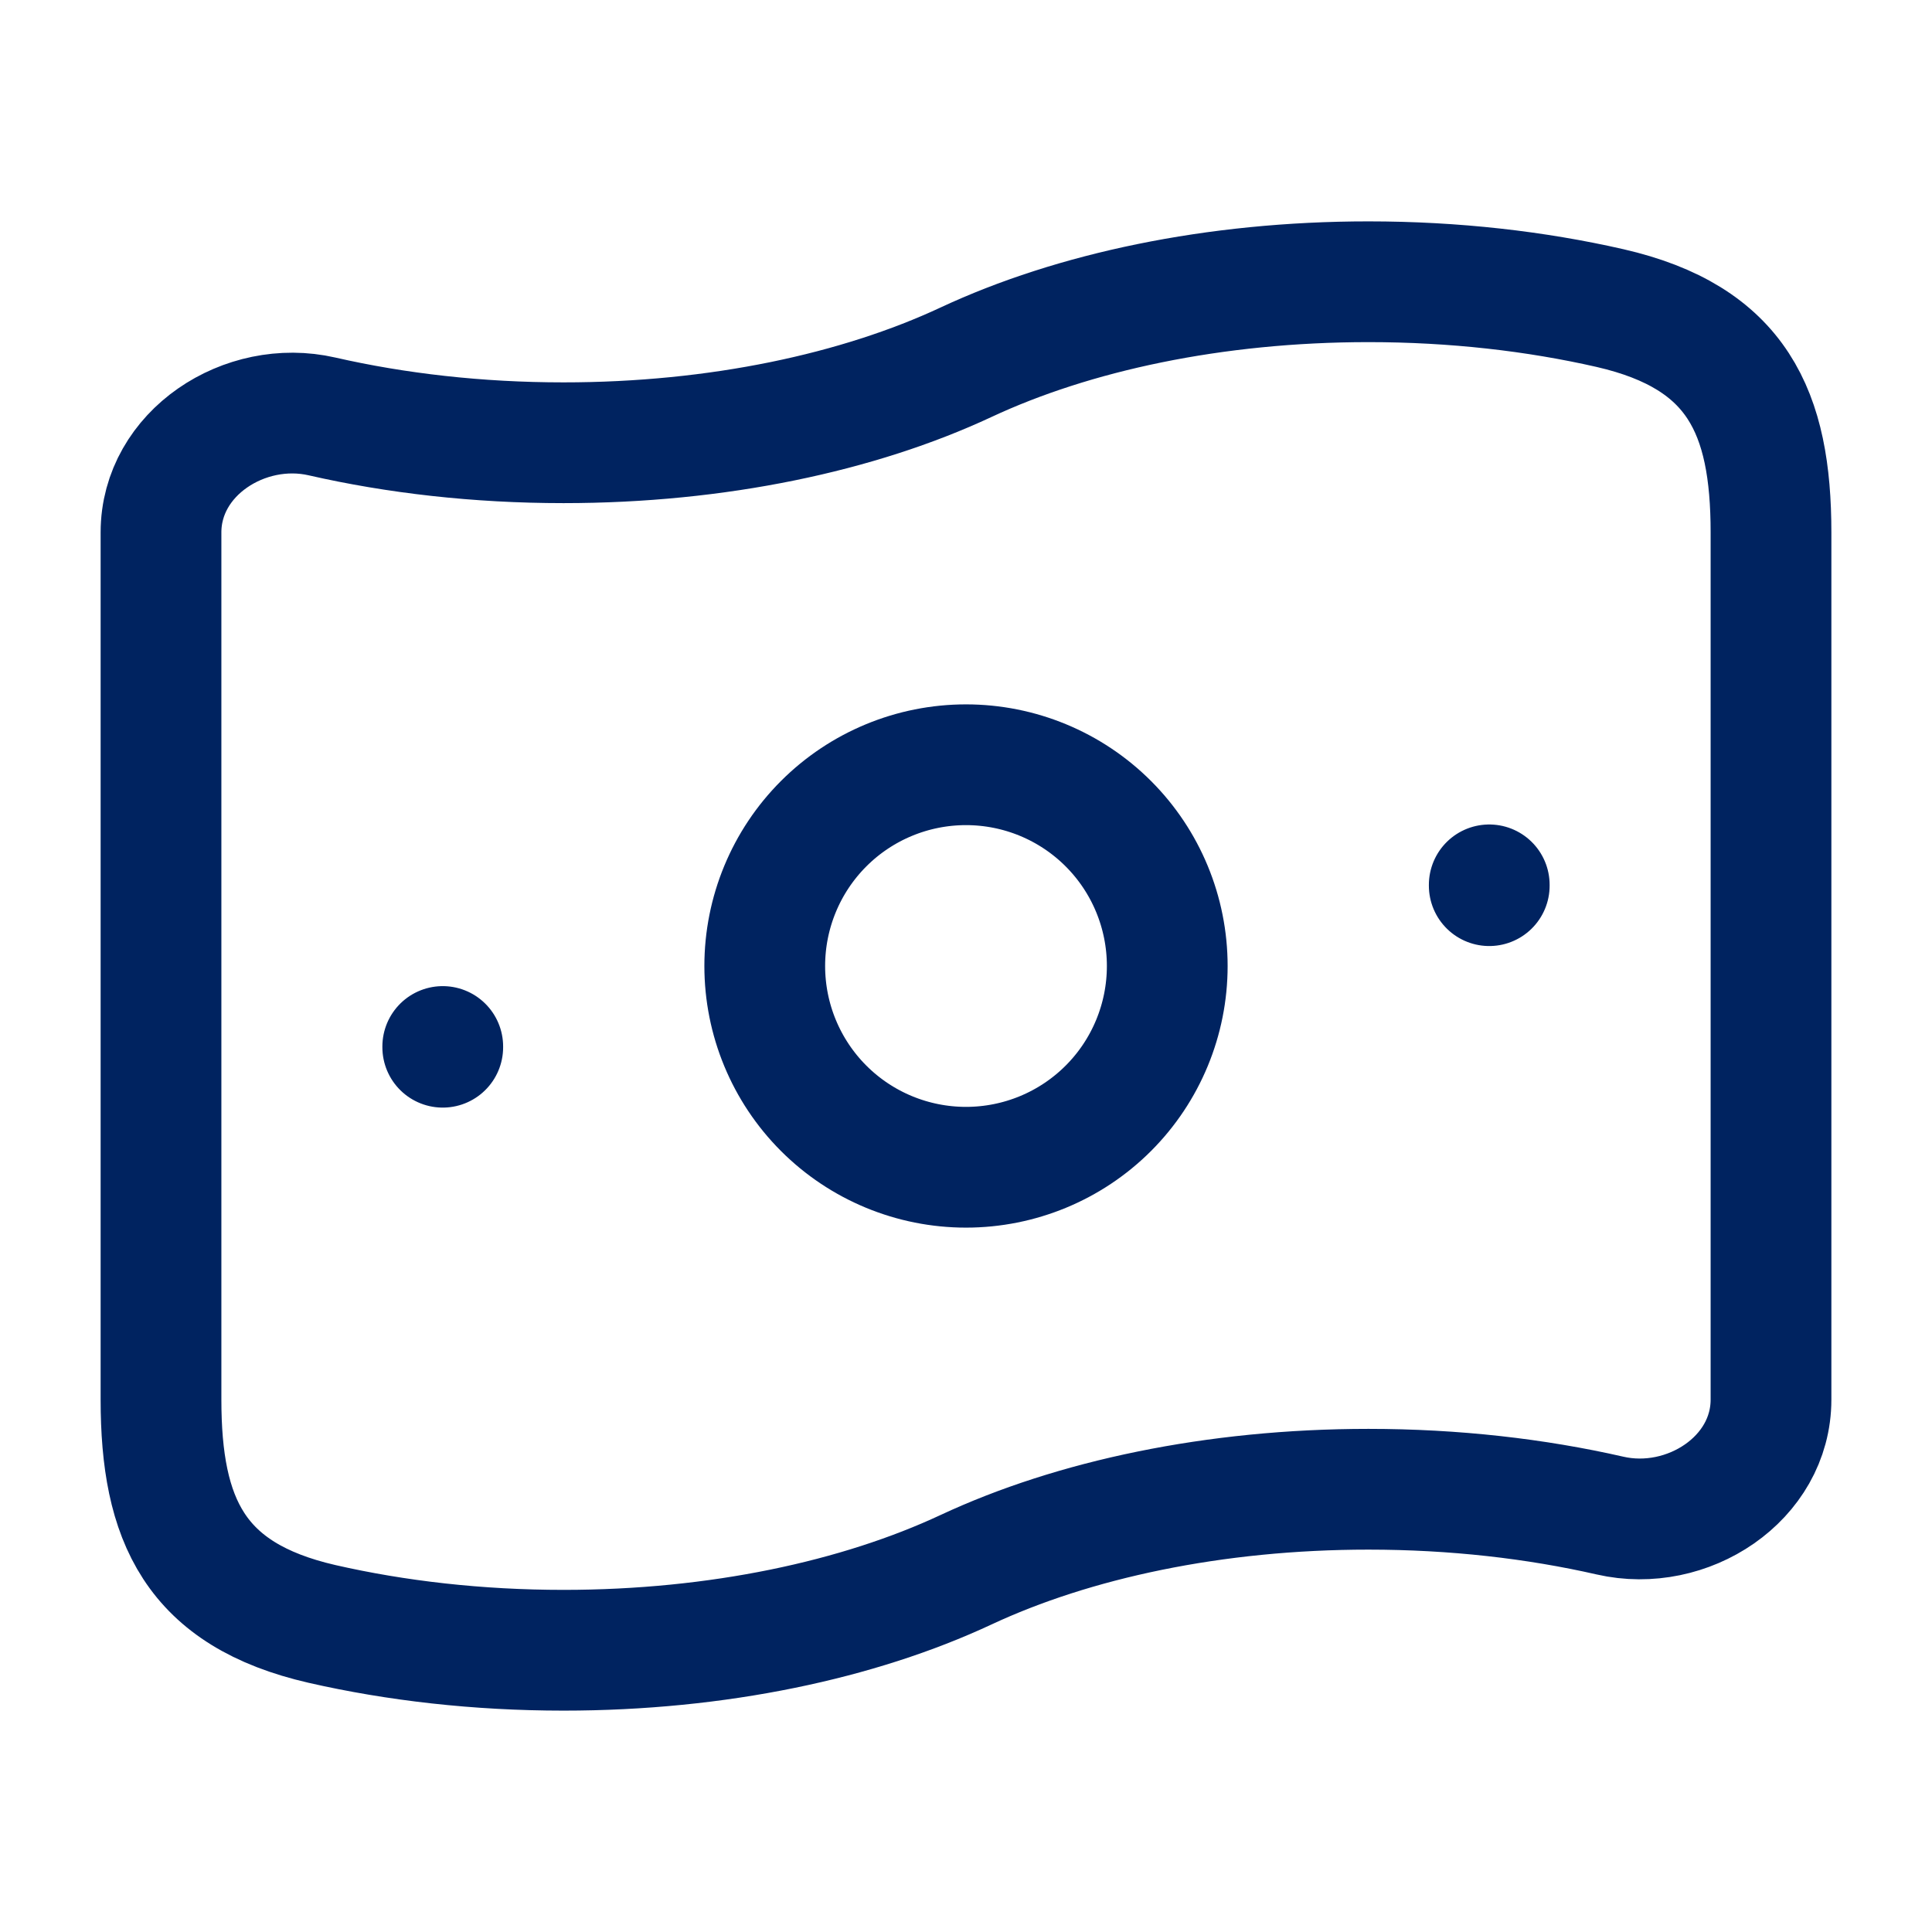
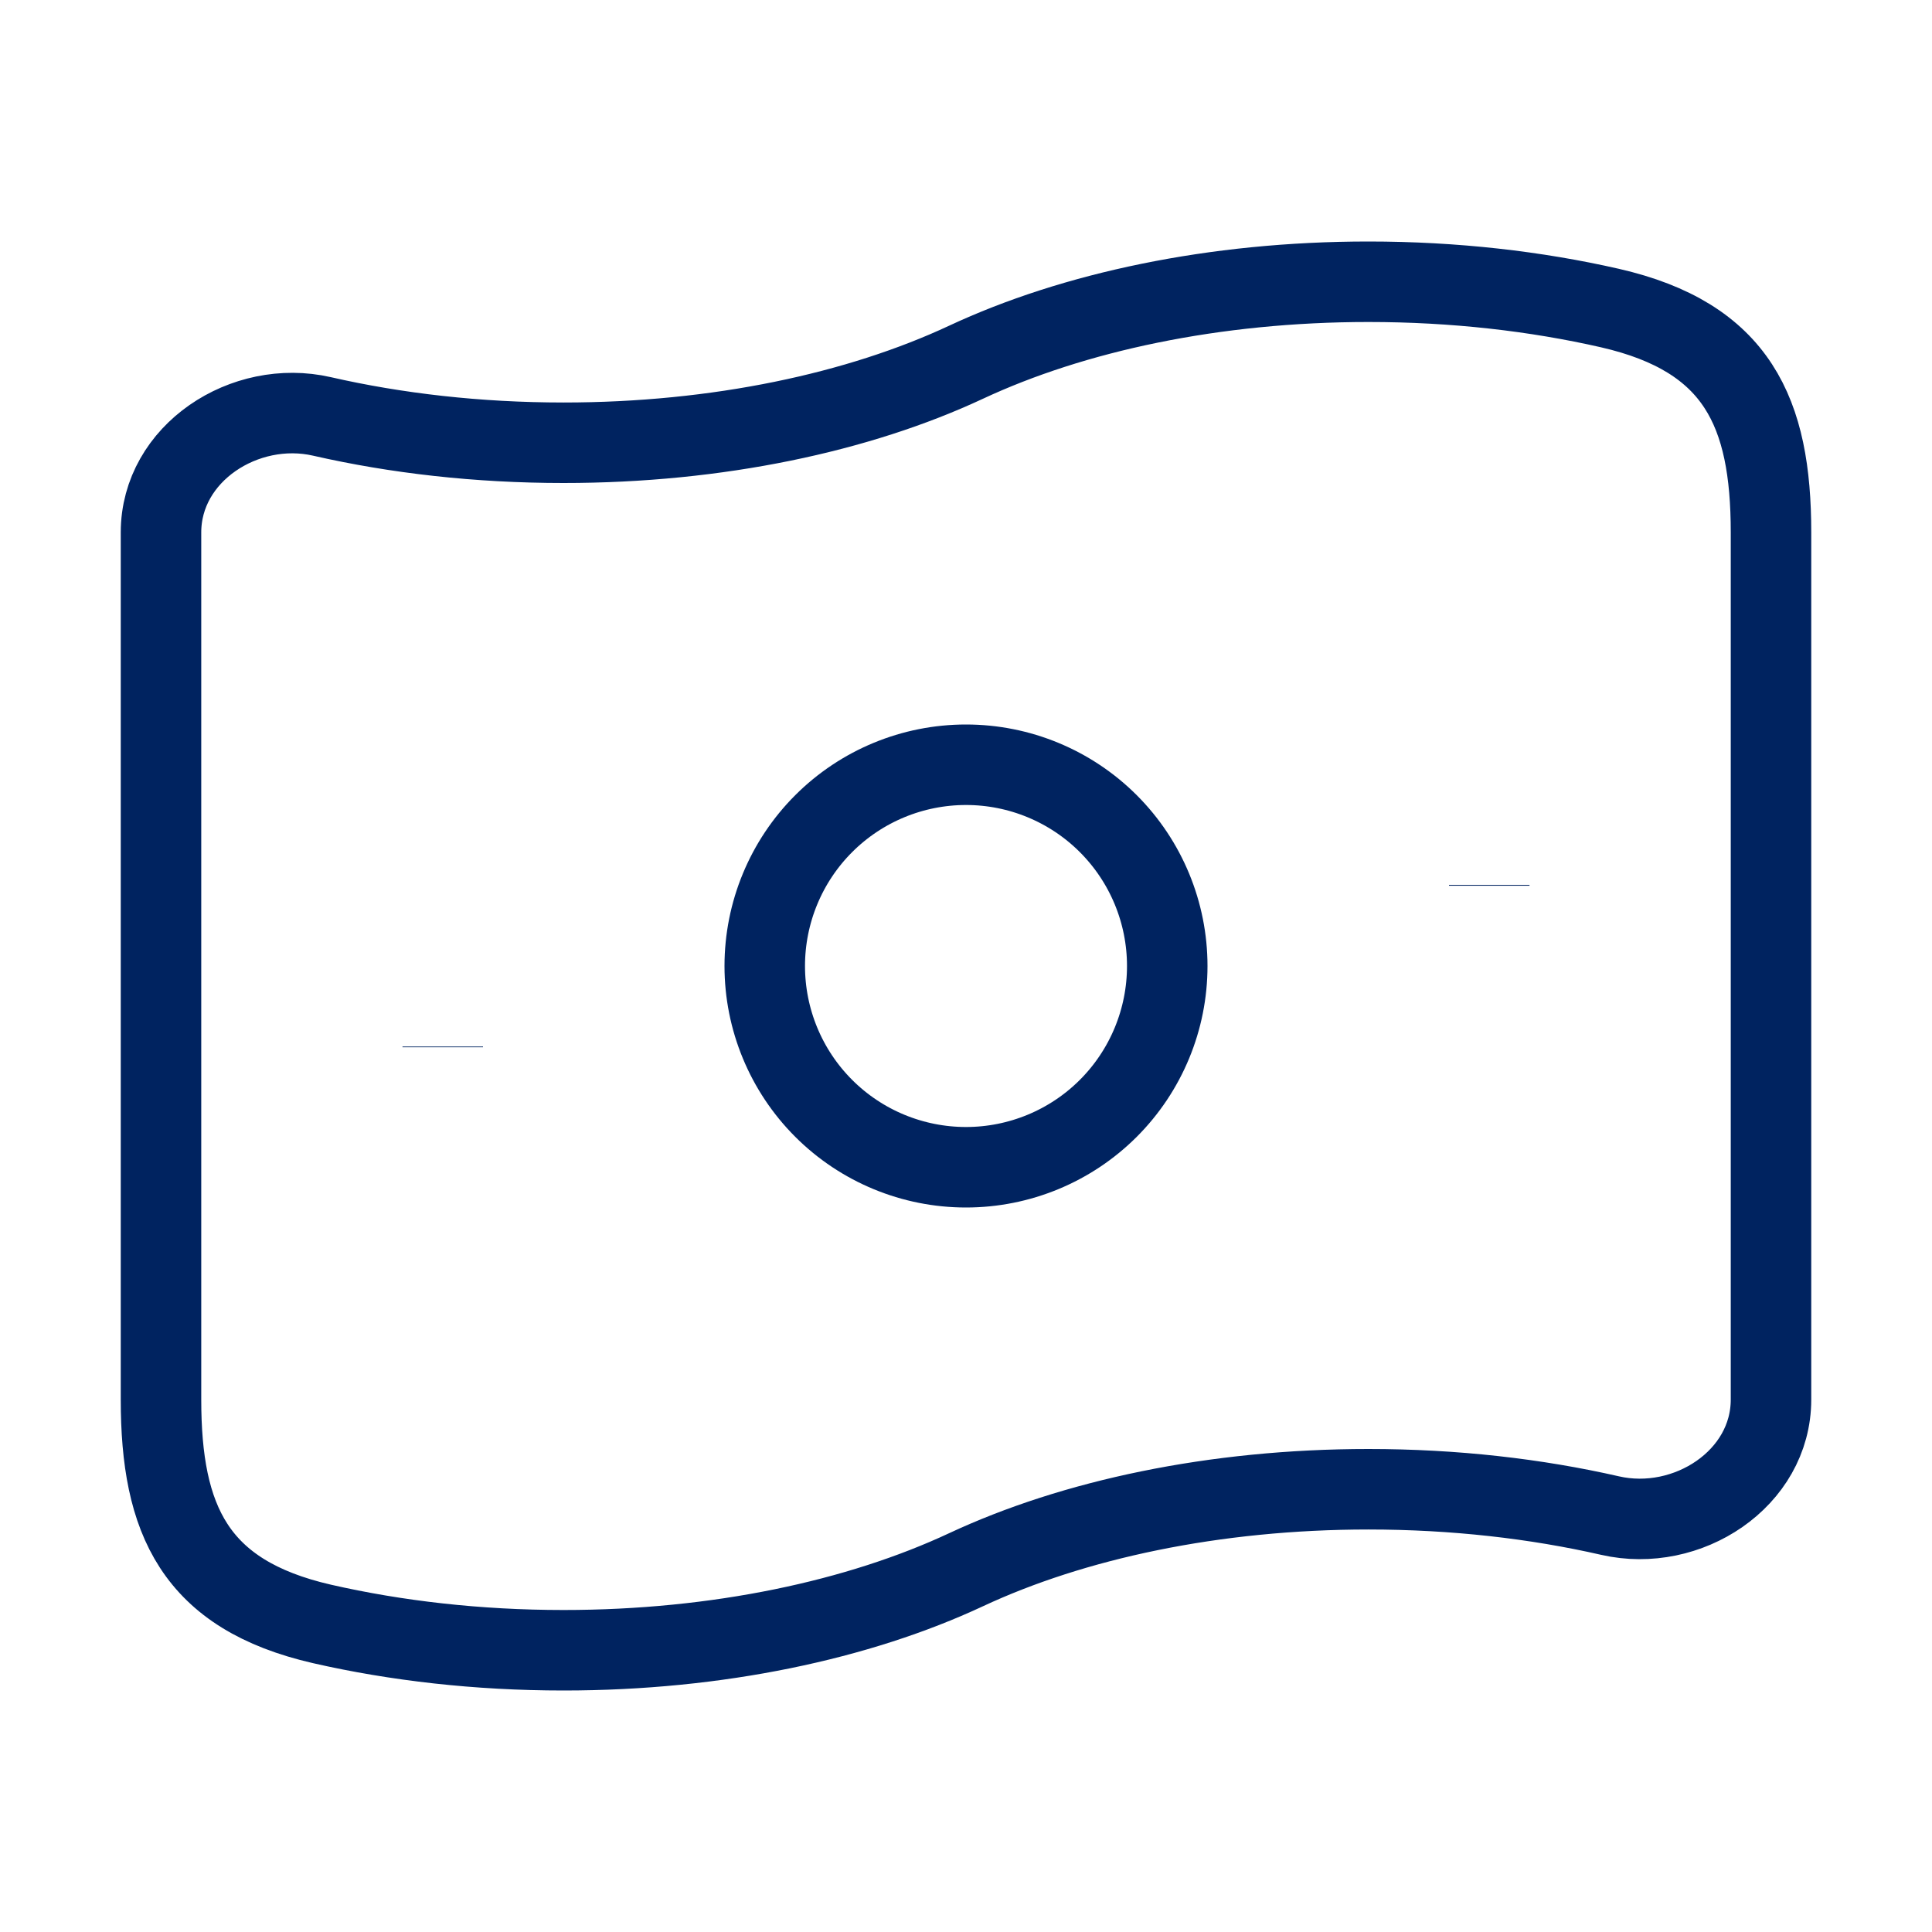
<svg xmlns="http://www.w3.org/2000/svg" width="24" height="24" viewBox="0 0 24 24" fill="none">
-   <path d="M12 19.5C10.668 20.122 8.917 20.5 7 20.5C5.934 20.5 4.92 20.383 4 20.173C2.418 19.81 2 18.88 2 17.386V6.614C2 5.629 3.04 4.953 4 5.173C4.92 5.383 5.934 5.5 7 5.5C8.917 5.5 10.668 5.122 12 4.5C13.332 3.878 15.083 3.5 17 3.5C18.066 3.5 19.08 3.617 20 3.827C21.582 4.19 22 5.12 22 6.614V17.386C22 18.371 20.96 19.047 20 18.827C19.08 18.617 18.066 18.5 17 18.5C15.083 18.5 13.332 18.878 12 19.5Z" stroke="#002360" stroke-width="1.5" stroke-linecap="round" stroke-linejoin="round" />
-   <path d="M5.5 13V13.009M18.5 10.992V11.002M14.5 12C14.5 12.663 14.237 13.299 13.768 13.768C13.299 14.237 12.663 14.5 12 14.5C11.337 14.5 10.701 14.237 10.232 13.768C9.763 13.299 9.5 12.663 9.5 12C9.5 11.337 9.763 10.701 10.232 10.232C10.701 9.763 11.337 9.5 12 9.5C12.663 9.5 13.299 9.763 13.768 10.232C14.237 10.701 14.5 11.337 14.5 12Z" stroke="#002360" stroke-width="1.5" stroke-linecap="round" stroke-linejoin="round" />
+   <path d="M12 19.5C10.668 20.122 8.917 20.5 7 20.5C5.934 20.5 4.92 20.383 4 20.173C2.418 19.81 2 18.88 2 17.386V6.614C2 5.629 3.04 4.953 4 5.173C4.92 5.383 5.934 5.5 7 5.5C8.917 5.5 10.668 5.122 12 4.5C13.332 3.878 15.083 3.5 17 3.5C18.066 3.5 19.08 3.617 20 3.827C21.582 4.19 22 5.12 22 6.614V17.386C22 18.371 20.96 19.047 20 18.827C19.08 18.617 18.066 18.5 17 18.5C15.083 18.5 13.332 18.878 12 19.5Z" stroke="#002360" strokeWidth="1.5" strokeLinecap="round" strokeLinejoin="round" />
+   <path d="M5.5 13V13.009M18.5 10.992V11.002M14.5 12C14.5 12.663 14.237 13.299 13.768 13.768C13.299 14.237 12.663 14.5 12 14.5C11.337 14.5 10.701 14.237 10.232 13.768C9.763 13.299 9.5 12.663 9.5 12C9.5 11.337 9.763 10.701 10.232 10.232C10.701 9.763 11.337 9.5 12 9.5C12.663 9.5 13.299 9.763 13.768 10.232C14.237 10.701 14.5 11.337 14.5 12Z" stroke="#002360" strokeWidth="1.5" strokeLinecap="round" strokeLinejoin="round" />
</svg>
